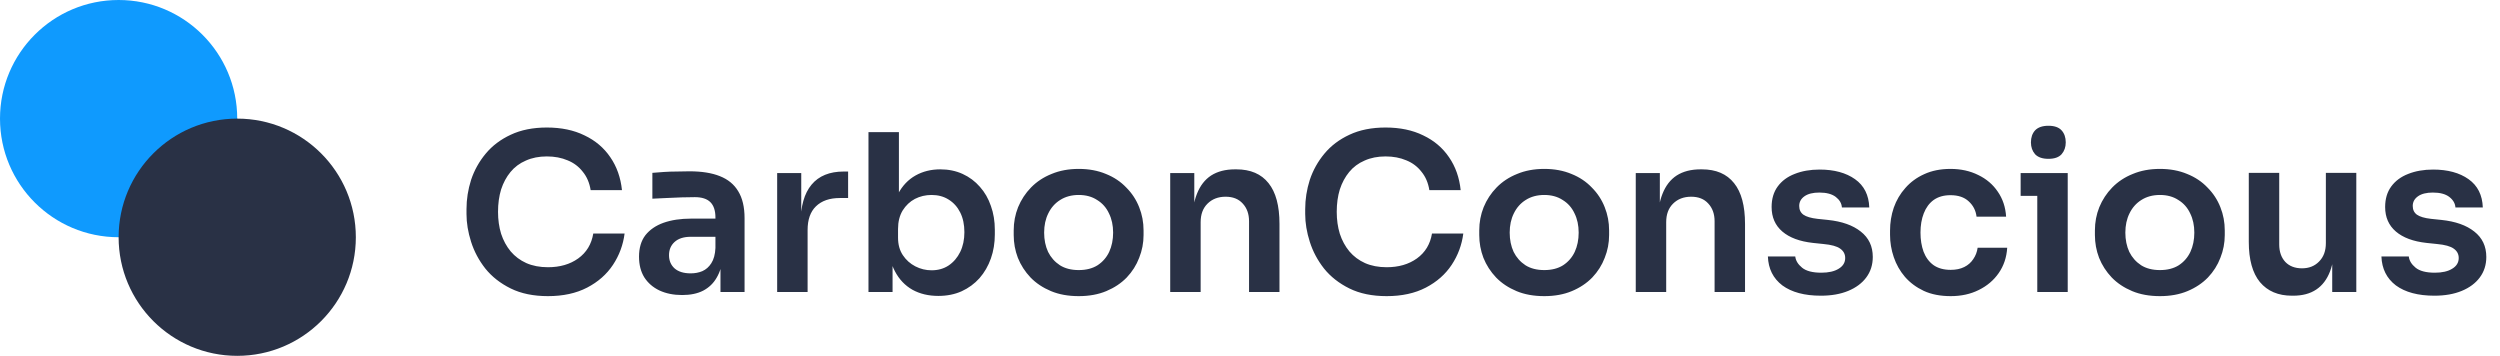
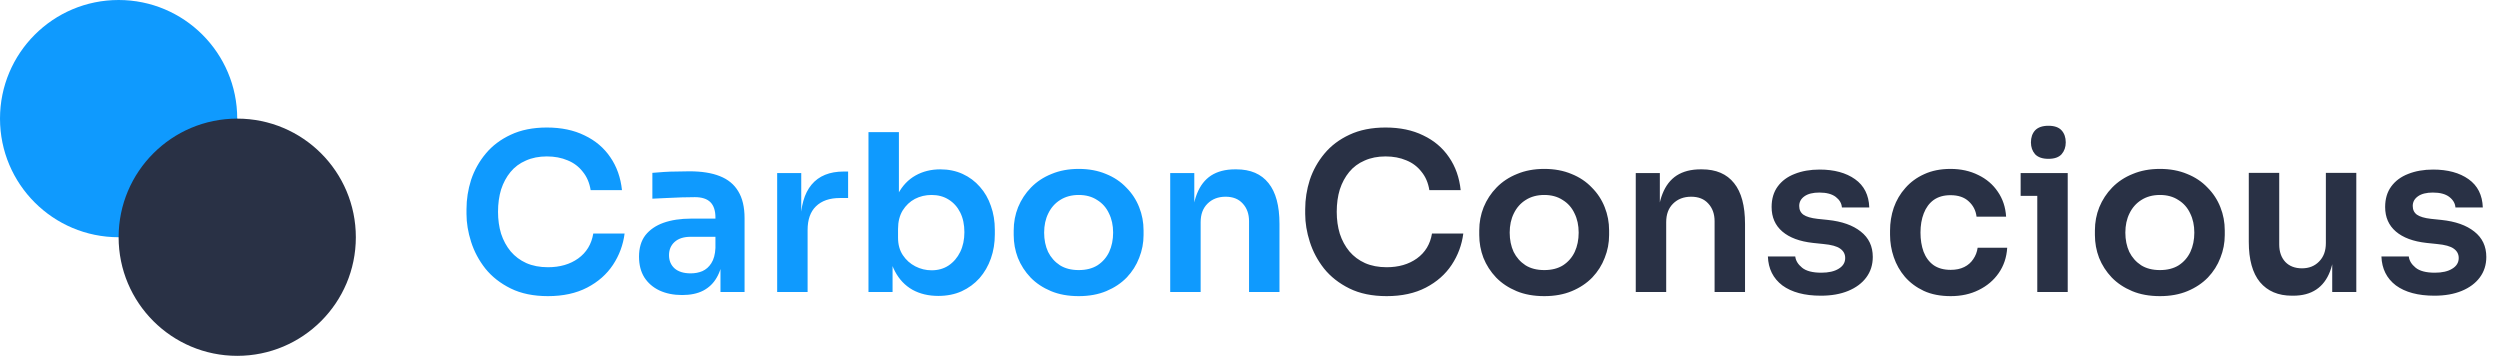
<svg xmlns="http://www.w3.org/2000/svg" width="274" height="39" viewBox="0 0 274 39" fill="none">
-   <path d="M60.056 32.456C58.472 32.456 57.112 32.176 55.976 31.616C54.84 31.056 53.912 30.328 53.192 29.432C52.488 28.536 51.968 27.56 51.632 26.504C51.296 25.448 51.128 24.432 51.128 23.456V22.928C51.128 21.84 51.296 20.768 51.632 19.712C51.984 18.656 52.52 17.696 53.24 16.832C53.96 15.968 54.872 15.28 55.976 14.768C57.096 14.24 58.416 13.976 59.936 13.976C61.52 13.976 62.896 14.264 64.064 14.84C65.248 15.4 66.192 16.2 66.896 17.24C67.6 18.264 68.024 19.464 68.168 20.84H64.736C64.608 20.04 64.32 19.368 63.872 18.824C63.44 18.264 62.888 17.848 62.216 17.576C61.544 17.288 60.784 17.144 59.936 17.144C59.072 17.144 58.304 17.296 57.632 17.6C56.96 17.888 56.4 18.304 55.952 18.848C55.504 19.392 55.16 20.032 54.92 20.768C54.696 21.504 54.584 22.32 54.584 23.216C54.584 24.08 54.696 24.88 54.92 25.616C55.16 26.352 55.512 27 55.976 27.56C56.44 28.104 57.008 28.528 57.68 28.832C58.368 29.136 59.16 29.288 60.056 29.288C61.368 29.288 62.472 28.968 63.368 28.328C64.28 27.672 64.832 26.76 65.024 25.592H68.456C68.296 26.84 67.872 27.984 67.184 29.024C66.496 30.064 65.552 30.896 64.352 31.52C63.152 32.144 61.72 32.456 60.056 32.456ZM78.964 32V28.136H78.412V23.84C78.412 23.088 78.228 22.528 77.86 22.16C77.492 21.792 76.924 21.608 76.156 21.608C75.756 21.608 75.276 21.616 74.716 21.632C74.156 21.648 73.588 21.672 73.012 21.704C72.452 21.72 71.948 21.744 71.5 21.776V18.944C71.868 18.912 72.284 18.88 72.748 18.848C73.212 18.816 73.684 18.8 74.164 18.8C74.66 18.784 75.124 18.776 75.556 18.776C76.9 18.776 78.012 18.952 78.892 19.304C79.788 19.656 80.46 20.208 80.908 20.96C81.372 21.712 81.604 22.696 81.604 23.912V32H78.964ZM74.764 32.336C73.82 32.336 72.988 32.168 72.268 31.832C71.564 31.496 71.012 31.016 70.612 30.392C70.228 29.768 70.036 29.016 70.036 28.136C70.036 27.176 70.268 26.392 70.732 25.784C71.212 25.176 71.876 24.72 72.724 24.416C73.588 24.112 74.596 23.96 75.748 23.96H78.772V25.952H75.7C74.932 25.952 74.34 26.144 73.924 26.528C73.524 26.896 73.324 27.376 73.324 27.968C73.324 28.56 73.524 29.04 73.924 29.408C74.34 29.776 74.932 29.96 75.7 29.96C76.164 29.96 76.588 29.88 76.972 29.72C77.372 29.544 77.7 29.256 77.956 28.856C78.228 28.44 78.38 27.88 78.412 27.176L79.228 28.112C79.148 29.024 78.924 29.792 78.556 30.416C78.204 31.04 77.708 31.52 77.068 31.856C76.444 32.176 75.676 32.336 74.764 32.336ZM85.177 32V18.968H87.817V24.488H87.745C87.745 22.616 88.145 21.2 88.945 20.24C89.745 19.28 90.921 18.8 92.473 18.8H92.953V21.704H92.041C90.921 21.704 90.049 22.008 89.425 22.616C88.817 23.208 88.513 24.072 88.513 25.208V32H85.177ZM102.841 32.432C101.769 32.432 100.825 32.208 100.009 31.76C99.193 31.296 98.553 30.624 98.089 29.744C97.625 28.864 97.369 27.8 97.321 26.552H97.825V32H95.185V14.48H98.521V23.24L97.633 24.608C97.697 23.264 97.961 22.144 98.425 21.248C98.905 20.352 99.545 19.68 100.345 19.232C101.145 18.784 102.049 18.56 103.057 18.56C103.953 18.56 104.769 18.728 105.505 19.064C106.241 19.4 106.873 19.872 107.401 20.48C107.929 21.072 108.329 21.768 108.601 22.568C108.889 23.368 109.033 24.24 109.033 25.184V25.688C109.033 26.632 108.889 27.512 108.601 28.328C108.313 29.144 107.897 29.864 107.353 30.488C106.809 31.096 106.153 31.576 105.385 31.928C104.633 32.264 103.785 32.432 102.841 32.432ZM102.097 29.624C102.817 29.624 103.441 29.448 103.969 29.096C104.513 28.728 104.937 28.232 105.241 27.608C105.545 26.984 105.697 26.264 105.697 25.448C105.697 24.616 105.545 23.896 105.241 23.288C104.937 22.68 104.513 22.208 103.969 21.872C103.441 21.536 102.817 21.368 102.097 21.368C101.441 21.368 100.833 21.512 100.273 21.8C99.729 22.088 99.281 22.512 98.929 23.072C98.593 23.632 98.425 24.304 98.425 25.088V26.048C98.425 26.8 98.601 27.44 98.953 27.968C99.305 28.496 99.761 28.904 100.321 29.192C100.881 29.48 101.473 29.624 102.097 29.624ZM118.23 32.456C117.078 32.456 116.062 32.272 115.182 31.904C114.302 31.536 113.558 31.04 112.95 30.416C112.342 29.776 111.878 29.056 111.558 28.256C111.254 27.456 111.102 26.624 111.102 25.76V25.256C111.102 24.36 111.262 23.512 111.582 22.712C111.918 21.896 112.39 21.176 112.998 20.552C113.622 19.912 114.374 19.416 115.254 19.064C116.134 18.696 117.126 18.512 118.23 18.512C119.334 18.512 120.326 18.696 121.206 19.064C122.086 19.416 122.83 19.912 123.438 20.552C124.062 21.176 124.534 21.896 124.854 22.712C125.174 23.512 125.334 24.36 125.334 25.256V25.76C125.334 26.624 125.174 27.456 124.854 28.256C124.55 29.056 124.094 29.776 123.486 30.416C122.878 31.04 122.134 31.536 121.254 31.904C120.374 32.272 119.366 32.456 118.23 32.456ZM118.23 29.6C119.046 29.6 119.734 29.424 120.294 29.072C120.854 28.704 121.278 28.216 121.566 27.608C121.854 26.984 121.998 26.28 121.998 25.496C121.998 24.696 121.846 23.992 121.542 23.384C121.254 22.76 120.822 22.272 120.246 21.92C119.686 21.552 119.014 21.368 118.23 21.368C117.446 21.368 116.766 21.552 116.19 21.92C115.63 22.272 115.198 22.76 114.894 23.384C114.59 23.992 114.438 24.696 114.438 25.496C114.438 26.28 114.582 26.984 114.87 27.608C115.174 28.216 115.606 28.704 116.166 29.072C116.726 29.424 117.414 29.6 118.23 29.6ZM128.255 32V18.968H130.895V24.56H130.655C130.655 23.232 130.831 22.128 131.183 21.248C131.535 20.352 132.055 19.68 132.743 19.232C133.447 18.784 134.319 18.56 135.359 18.56H135.503C137.055 18.56 138.231 19.064 139.031 20.072C139.831 21.064 140.231 22.552 140.231 24.536V32H136.895V24.248C136.895 23.448 136.663 22.8 136.199 22.304C135.751 21.808 135.127 21.56 134.327 21.56C133.511 21.56 132.847 21.816 132.335 22.328C131.839 22.824 131.591 23.496 131.591 24.344V32H128.255ZM151.978 32.456C150.394 32.456 149.034 32.176 147.898 31.616C146.762 31.056 145.834 30.328 145.114 29.432C144.41 28.536 143.89 27.56 143.554 26.504C143.218 25.448 143.05 24.432 143.05 23.456V22.928C143.05 21.84 143.218 20.768 143.554 19.712C143.906 18.656 144.442 17.696 145.162 16.832C145.882 15.968 146.794 15.28 147.898 14.768C149.018 14.24 150.338 13.976 151.858 13.976C153.442 13.976 154.818 14.264 155.986 14.84C157.17 15.4 158.114 16.2 158.818 17.24C159.522 18.264 159.946 19.464 160.09 20.84H156.658C156.53 20.04 156.242 19.368 155.794 18.824C155.362 18.264 154.81 17.848 154.138 17.576C153.466 17.288 152.706 17.144 151.858 17.144C150.994 17.144 150.226 17.296 149.554 17.6C148.882 17.888 148.322 18.304 147.874 18.848C147.426 19.392 147.082 20.032 146.842 20.768C146.618 21.504 146.506 22.32 146.506 23.216C146.506 24.08 146.618 24.88 146.842 25.616C147.082 26.352 147.434 27 147.898 27.56C148.362 28.104 148.93 28.528 149.602 28.832C150.29 29.136 151.082 29.288 151.978 29.288C153.29 29.288 154.394 28.968 155.29 28.328C156.202 27.672 156.754 26.76 156.946 25.592H160.378C160.218 26.84 159.794 27.984 159.106 29.024C158.418 30.064 157.474 30.896 156.274 31.52C155.074 32.144 153.642 32.456 151.978 32.456ZM169.254 32.456C168.102 32.456 167.086 32.272 166.206 31.904C165.326 31.536 164.582 31.04 163.974 30.416C163.366 29.776 162.902 29.056 162.582 28.256C162.278 27.456 162.126 26.624 162.126 25.76V25.256C162.126 24.36 162.286 23.512 162.606 22.712C162.942 21.896 163.414 21.176 164.022 20.552C164.646 19.912 165.398 19.416 166.278 19.064C167.158 18.696 168.15 18.512 169.254 18.512C170.358 18.512 171.35 18.696 172.23 19.064C173.11 19.416 173.854 19.912 174.462 20.552C175.086 21.176 175.558 21.896 175.878 22.712C176.198 23.512 176.358 24.36 176.358 25.256V25.76C176.358 26.624 176.198 27.456 175.878 28.256C175.574 29.056 175.118 29.776 174.51 30.416C173.902 31.04 173.158 31.536 172.278 31.904C171.398 32.272 170.39 32.456 169.254 32.456ZM169.254 29.6C170.07 29.6 170.758 29.424 171.318 29.072C171.878 28.704 172.302 28.216 172.59 27.608C172.878 26.984 173.022 26.28 173.022 25.496C173.022 24.696 172.87 23.992 172.566 23.384C172.278 22.76 171.846 22.272 171.27 21.92C170.71 21.552 170.038 21.368 169.254 21.368C168.47 21.368 167.79 21.552 167.214 21.92C166.654 22.272 166.222 22.76 165.918 23.384C165.614 23.992 165.462 24.696 165.462 25.496C165.462 26.28 165.606 26.984 165.894 27.608C166.198 28.216 166.63 28.704 167.19 29.072C167.75 29.424 168.438 29.6 169.254 29.6ZM179.279 32V18.968H181.919V24.56H181.679C181.679 23.232 181.855 22.128 182.207 21.248C182.559 20.352 183.079 19.68 183.767 19.232C184.471 18.784 185.343 18.56 186.383 18.56H186.527C188.079 18.56 189.255 19.064 190.055 20.072C190.855 21.064 191.255 22.552 191.255 24.536V32H187.919V24.248C187.919 23.448 187.687 22.8 187.223 22.304C186.775 21.808 186.151 21.56 185.351 21.56C184.535 21.56 183.871 21.816 183.359 22.328C182.863 22.824 182.615 23.496 182.615 24.344V32H179.279ZM199.569 32.408C197.777 32.408 196.369 32.032 195.345 31.28C194.337 30.512 193.809 29.456 193.761 28.112H196.761C196.809 28.56 197.057 28.968 197.505 29.336C197.953 29.704 198.657 29.888 199.617 29.888C200.417 29.888 201.049 29.744 201.513 29.456C201.993 29.168 202.233 28.776 202.233 28.28C202.233 27.848 202.049 27.504 201.681 27.248C201.329 26.992 200.721 26.824 199.857 26.744L198.705 26.624C197.249 26.464 196.129 26.048 195.345 25.376C194.561 24.704 194.169 23.808 194.169 22.688C194.169 21.792 194.393 21.04 194.841 20.432C195.289 19.824 195.905 19.368 196.689 19.064C197.489 18.744 198.401 18.584 199.425 18.584C201.025 18.584 202.321 18.936 203.313 19.64C204.305 20.344 204.825 21.376 204.873 22.736H201.873C201.841 22.288 201.617 21.904 201.201 21.584C200.785 21.264 200.185 21.104 199.401 21.104C198.697 21.104 198.153 21.24 197.769 21.512C197.385 21.784 197.193 22.136 197.193 22.568C197.193 22.984 197.345 23.304 197.649 23.528C197.969 23.752 198.481 23.904 199.185 23.984L200.337 24.104C201.873 24.264 203.073 24.688 203.937 25.376C204.817 26.064 205.257 26.992 205.257 28.16C205.257 29.024 205.017 29.776 204.537 30.416C204.073 31.04 203.417 31.528 202.569 31.88C201.721 32.232 200.721 32.408 199.569 32.408ZM213.797 32.456C212.661 32.456 211.677 32.264 210.845 31.88C210.029 31.496 209.341 30.984 208.781 30.344C208.237 29.704 207.829 28.984 207.557 28.184C207.285 27.384 207.149 26.568 207.149 25.736V25.28C207.149 24.4 207.285 23.56 207.557 22.76C207.845 21.944 208.269 21.224 208.829 20.6C209.389 19.96 210.077 19.456 210.893 19.088C211.725 18.704 212.685 18.512 213.773 18.512C214.909 18.512 215.925 18.736 216.821 19.184C217.717 19.616 218.429 20.224 218.957 21.008C219.501 21.792 219.805 22.704 219.869 23.744H216.629C216.549 23.072 216.261 22.512 215.765 22.064C215.285 21.616 214.621 21.392 213.773 21.392C213.037 21.392 212.421 21.568 211.925 21.92C211.445 22.272 211.085 22.76 210.845 23.384C210.605 23.992 210.485 24.696 210.485 25.496C210.485 26.264 210.597 26.96 210.821 27.584C211.061 28.208 211.421 28.696 211.901 29.048C212.397 29.4 213.029 29.576 213.797 29.576C214.373 29.576 214.869 29.472 215.285 29.264C215.701 29.056 216.029 28.768 216.269 28.4C216.525 28.032 216.685 27.616 216.749 27.152H219.989C219.925 28.208 219.613 29.136 219.053 29.936C218.509 30.72 217.781 31.336 216.869 31.784C215.973 32.232 214.949 32.456 213.797 32.456ZM223.286 32V18.968H226.622V32H223.286ZM221.462 21.464V18.968H226.622V21.464H221.462ZM224.51 17.408C223.854 17.408 223.366 17.24 223.046 16.904C222.742 16.552 222.59 16.12 222.59 15.608C222.59 15.064 222.742 14.624 223.046 14.288C223.366 13.952 223.854 13.784 224.51 13.784C225.166 13.784 225.646 13.952 225.95 14.288C226.254 14.624 226.406 15.064 226.406 15.608C226.406 16.12 226.254 16.552 225.95 16.904C225.646 17.24 225.166 17.408 224.51 17.408ZM236.73 32.456C235.578 32.456 234.562 32.272 233.682 31.904C232.802 31.536 232.058 31.04 231.45 30.416C230.842 29.776 230.378 29.056 230.058 28.256C229.754 27.456 229.602 26.624 229.602 25.76V25.256C229.602 24.36 229.762 23.512 230.082 22.712C230.418 21.896 230.89 21.176 231.498 20.552C232.122 19.912 232.874 19.416 233.754 19.064C234.634 18.696 235.626 18.512 236.73 18.512C237.834 18.512 238.826 18.696 239.706 19.064C240.586 19.416 241.33 19.912 241.938 20.552C242.562 21.176 243.034 21.896 243.354 22.712C243.674 23.512 243.834 24.36 243.834 25.256V25.76C243.834 26.624 243.674 27.456 243.354 28.256C243.05 29.056 242.594 29.776 241.986 30.416C241.378 31.04 240.634 31.536 239.754 31.904C238.874 32.272 237.866 32.456 236.73 32.456ZM236.73 29.6C237.546 29.6 238.234 29.424 238.794 29.072C239.354 28.704 239.778 28.216 240.066 27.608C240.354 26.984 240.498 26.28 240.498 25.496C240.498 24.696 240.346 23.992 240.042 23.384C239.754 22.76 239.322 22.272 238.746 21.92C238.186 21.552 237.514 21.368 236.73 21.368C235.946 21.368 235.266 21.552 234.69 21.92C234.13 22.272 233.698 22.76 233.394 23.384C233.09 23.992 232.938 24.696 232.938 25.496C232.938 26.28 233.082 26.984 233.37 27.608C233.674 28.216 234.106 28.704 234.666 29.072C235.226 29.424 235.914 29.6 236.73 29.6ZM251.195 32.408C249.691 32.408 248.523 31.912 247.691 30.92C246.875 29.928 246.467 28.456 246.467 26.504V18.944H249.803V26.792C249.803 27.592 250.027 28.232 250.475 28.712C250.923 29.176 251.531 29.408 252.299 29.408C253.067 29.408 253.691 29.16 254.171 28.664C254.667 28.168 254.915 27.496 254.915 26.648V18.944H258.251V32H255.611V26.456H255.875C255.875 27.768 255.707 28.864 255.371 29.744C255.035 30.624 254.531 31.288 253.859 31.736C253.187 32.184 252.347 32.408 251.339 32.408H251.195ZM266.812 32.408C265.02 32.408 263.612 32.032 262.588 31.28C261.58 30.512 261.052 29.456 261.004 28.112H264.004C264.052 28.56 264.3 28.968 264.748 29.336C265.196 29.704 265.9 29.888 266.86 29.888C267.66 29.888 268.292 29.744 268.756 29.456C269.236 29.168 269.476 28.776 269.476 28.28C269.476 27.848 269.292 27.504 268.924 27.248C268.572 26.992 267.964 26.824 267.1 26.744L265.948 26.624C264.492 26.464 263.372 26.048 262.588 25.376C261.804 24.704 261.412 23.808 261.412 22.688C261.412 21.792 261.636 21.04 262.084 20.432C262.532 19.824 263.148 19.368 263.932 19.064C264.732 18.744 265.644 18.584 266.668 18.584C268.268 18.584 269.564 18.936 270.556 19.64C271.548 20.344 272.068 21.376 272.116 22.736H269.116C269.084 22.288 268.86 21.904 268.444 21.584C268.028 21.264 267.428 21.104 266.644 21.104C265.94 21.104 265.396 21.24 265.012 21.512C264.628 21.784 264.436 22.136 264.436 22.568C264.436 22.984 264.588 23.304 264.892 23.528C265.212 23.752 265.724 23.904 266.428 23.984L267.58 24.104C269.116 24.264 270.316 24.688 271.18 25.376C272.06 26.064 272.5 26.992 272.5 28.16C272.5 29.024 272.26 29.776 271.78 30.416C271.316 31.04 270.66 31.528 269.812 31.88C268.964 32.232 267.964 32.408 266.812 32.408Z" fill="#293145" />
+   <path d="M60.056 32.456C58.472 32.456 57.112 32.176 55.976 31.616C54.84 31.056 53.912 30.328 53.192 29.432C52.488 28.536 51.968 27.56 51.632 26.504C51.296 25.448 51.128 24.432 51.128 23.456V22.928C51.128 21.84 51.296 20.768 51.632 19.712C51.984 18.656 52.52 17.696 53.24 16.832C53.96 15.968 54.872 15.28 55.976 14.768C57.096 14.24 58.416 13.976 59.936 13.976C61.52 13.976 62.896 14.264 64.064 14.84C65.248 15.4 66.192 16.2 66.896 17.24C67.6 18.264 68.024 19.464 68.168 20.84H64.736C64.608 20.04 64.32 19.368 63.872 18.824C63.44 18.264 62.888 17.848 62.216 17.576C61.544 17.288 60.784 17.144 59.936 17.144C59.072 17.144 58.304 17.296 57.632 17.6C56.96 17.888 56.4 18.304 55.952 18.848C55.504 19.392 55.16 20.032 54.92 20.768C54.696 21.504 54.584 22.32 54.584 23.216C54.584 24.08 54.696 24.88 54.92 25.616C55.16 26.352 55.512 27 55.976 27.56C56.44 28.104 57.008 28.528 57.68 28.832C58.368 29.136 59.16 29.288 60.056 29.288C61.368 29.288 62.472 28.968 63.368 28.328C64.28 27.672 64.832 26.76 65.024 25.592H68.456C68.296 26.84 67.872 27.984 67.184 29.024C66.496 30.064 65.552 30.896 64.352 31.52C63.152 32.144 61.72 32.456 60.056 32.456ZM78.964 32V28.136H78.412V23.84C78.412 23.088 78.228 22.528 77.86 22.16C77.492 21.792 76.924 21.608 76.156 21.608C75.756 21.608 75.276 21.616 74.716 21.632C74.156 21.648 73.588 21.672 73.012 21.704C72.452 21.72 71.948 21.744 71.5 21.776V18.944C71.868 18.912 72.284 18.88 72.748 18.848C73.212 18.816 73.684 18.8 74.164 18.8C74.66 18.784 75.124 18.776 75.556 18.776C76.9 18.776 78.012 18.952 78.892 19.304C79.788 19.656 80.46 20.208 80.908 20.96C81.372 21.712 81.604 22.696 81.604 23.912V32H78.964ZM74.764 32.336C73.82 32.336 72.988 32.168 72.268 31.832C71.564 31.496 71.012 31.016 70.612 30.392C70.228 29.768 70.036 29.016 70.036 28.136C70.036 27.176 70.268 26.392 70.732 25.784C71.212 25.176 71.876 24.72 72.724 24.416C73.588 24.112 74.596 23.96 75.748 23.96H78.772V25.952H75.7C74.932 25.952 74.34 26.144 73.924 26.528C73.524 26.896 73.324 27.376 73.324 27.968C73.324 28.56 73.524 29.04 73.924 29.408C74.34 29.776 74.932 29.96 75.7 29.96C76.164 29.96 76.588 29.88 76.972 29.72C77.372 29.544 77.7 29.256 77.956 28.856C78.228 28.44 78.38 27.88 78.412 27.176L79.228 28.112C79.148 29.024 78.924 29.792 78.556 30.416C78.204 31.04 77.708 31.52 77.068 31.856C76.444 32.176 75.676 32.336 74.764 32.336ZM85.177 32V18.968H87.817V24.488H87.745C87.745 22.616 88.145 21.2 88.945 20.24C89.745 19.28 90.921 18.8 92.473 18.8H92.953V21.704H92.041C90.921 21.704 90.049 22.008 89.425 22.616C88.817 23.208 88.513 24.072 88.513 25.208V32H85.177ZM102.841 32.432C101.769 32.432 100.825 32.208 100.009 31.76C99.193 31.296 98.553 30.624 98.089 29.744C97.625 28.864 97.369 27.8 97.321 26.552H97.825V32H95.185V14.48H98.521V23.24L97.633 24.608C97.697 23.264 97.961 22.144 98.425 21.248C98.905 20.352 99.545 19.68 100.345 19.232C101.145 18.784 102.049 18.56 103.057 18.56C103.953 18.56 104.769 18.728 105.505 19.064C106.241 19.4 106.873 19.872 107.401 20.48C107.929 21.072 108.329 21.768 108.601 22.568C108.889 23.368 109.033 24.24 109.033 25.184V25.688C109.033 26.632 108.889 27.512 108.601 28.328C108.313 29.144 107.897 29.864 107.353 30.488C106.809 31.096 106.153 31.576 105.385 31.928C104.633 32.264 103.785 32.432 102.841 32.432ZM102.097 29.624C102.817 29.624 103.441 29.448 103.969 29.096C104.513 28.728 104.937 28.232 105.241 27.608C105.545 26.984 105.697 26.264 105.697 25.448C105.697 24.616 105.545 23.896 105.241 23.288C104.937 22.68 104.513 22.208 103.969 21.872C103.441 21.536 102.817 21.368 102.097 21.368C101.441 21.368 100.833 21.512 100.273 21.8C99.729 22.088 99.281 22.512 98.929 23.072C98.593 23.632 98.425 24.304 98.425 25.088V26.048C98.425 26.8 98.601 27.44 98.953 27.968C99.305 28.496 99.761 28.904 100.321 29.192C100.881 29.48 101.473 29.624 102.097 29.624ZM118.23 32.456C117.078 32.456 116.062 32.272 115.182 31.904C114.302 31.536 113.558 31.04 112.95 30.416C112.342 29.776 111.878 29.056 111.558 28.256C111.254 27.456 111.102 26.624 111.102 25.76V25.256C111.102 24.36 111.262 23.512 111.582 22.712C111.918 21.896 112.39 21.176 112.998 20.552C113.622 19.912 114.374 19.416 115.254 19.064C116.134 18.696 117.126 18.512 118.23 18.512C119.334 18.512 120.326 18.696 121.206 19.064C122.086 19.416 122.83 19.912 123.438 20.552C124.062 21.176 124.534 21.896 124.854 22.712C125.174 23.512 125.334 24.36 125.334 25.256V25.76C125.334 26.624 125.174 27.456 124.854 28.256C124.55 29.056 124.094 29.776 123.486 30.416C122.878 31.04 122.134 31.536 121.254 31.904C120.374 32.272 119.366 32.456 118.23 32.456ZM118.23 29.6C119.046 29.6 119.734 29.424 120.294 29.072C120.854 28.704 121.278 28.216 121.566 27.608C121.854 26.984 121.998 26.28 121.998 25.496C121.998 24.696 121.846 23.992 121.542 23.384C121.254 22.76 120.822 22.272 120.246 21.92C119.686 21.552 119.014 21.368 118.23 21.368C117.446 21.368 116.766 21.552 116.19 21.92C115.63 22.272 115.198 22.76 114.894 23.384C114.59 23.992 114.438 24.696 114.438 25.496C114.438 26.28 114.582 26.984 114.87 27.608C115.174 28.216 115.606 28.704 116.166 29.072C116.726 29.424 117.414 29.6 118.23 29.6ZM128.255 32V18.968H130.895V24.56H130.655C130.655 23.232 130.831 22.128 131.183 21.248C131.535 20.352 132.055 19.68 132.743 19.232C133.447 18.784 134.319 18.56 135.359 18.56H135.503C137.055 18.56 138.231 19.064 139.031 20.072C139.831 21.064 140.231 22.552 140.231 24.536V32H136.895V24.248C136.895 23.448 136.663 22.8 136.199 22.304C135.751 21.808 135.127 21.56 134.327 21.56C133.511 21.56 132.847 21.816 132.335 22.328C131.839 22.824 131.591 23.496 131.591 24.344V32H128.255Z" fill="#0F9AFE" />
+   <path d="M151.978 32.456C150.394 32.456 149.034 32.176 147.898 31.616C146.762 31.056 145.834 30.328 145.114 29.432C144.41 28.536 143.89 27.56 143.554 26.504C143.218 25.448 143.05 24.432 143.05 23.456V22.928C143.05 21.84 143.218 20.768 143.554 19.712C143.906 18.656 144.442 17.696 145.162 16.832C145.882 15.968 146.794 15.28 147.898 14.768C149.018 14.24 150.338 13.976 151.858 13.976C153.442 13.976 154.818 14.264 155.986 14.84C157.17 15.4 158.114 16.2 158.818 17.24C159.522 18.264 159.946 19.464 160.09 20.84H156.658C156.53 20.04 156.242 19.368 155.794 18.824C155.362 18.264 154.81 17.848 154.138 17.576C153.466 17.288 152.706 17.144 151.858 17.144C150.994 17.144 150.226 17.296 149.554 17.6C148.882 17.888 148.322 18.304 147.874 18.848C147.426 19.392 147.082 20.032 146.842 20.768C146.618 21.504 146.506 22.32 146.506 23.216C146.506 24.08 146.618 24.88 146.842 25.616C147.082 26.352 147.434 27 147.898 27.56C148.362 28.104 148.93 28.528 149.602 28.832C150.29 29.136 151.082 29.288 151.978 29.288C153.29 29.288 154.394 28.968 155.29 28.328C156.202 27.672 156.754 26.76 156.946 25.592H160.378C160.218 26.84 159.794 27.984 159.106 29.024C158.418 30.064 157.474 30.896 156.274 31.52C155.074 32.144 153.642 32.456 151.978 32.456ZM169.254 32.456C168.102 32.456 167.086 32.272 166.206 31.904C165.326 31.536 164.582 31.04 163.974 30.416C163.366 29.776 162.902 29.056 162.582 28.256C162.278 27.456 162.126 26.624 162.126 25.76V25.256C162.126 24.36 162.286 23.512 162.606 22.712C162.942 21.896 163.414 21.176 164.022 20.552C164.646 19.912 165.398 19.416 166.278 19.064C167.158 18.696 168.15 18.512 169.254 18.512C170.358 18.512 171.35 18.696 172.23 19.064C173.11 19.416 173.854 19.912 174.462 20.552C175.086 21.176 175.558 21.896 175.878 22.712C176.198 23.512 176.358 24.36 176.358 25.256V25.76C176.358 26.624 176.198 27.456 175.878 28.256C175.574 29.056 175.118 29.776 174.51 30.416C173.902 31.04 173.158 31.536 172.278 31.904C171.398 32.272 170.39 32.456 169.254 32.456ZM169.254 29.6C170.07 29.6 170.758 29.424 171.318 29.072C171.878 28.704 172.302 28.216 172.59 27.608C172.878 26.984 173.022 26.28 173.022 25.496C173.022 24.696 172.87 23.992 172.566 23.384C172.278 22.76 171.846 22.272 171.27 21.92C170.71 21.552 170.038 21.368 169.254 21.368C168.47 21.368 167.79 21.552 167.214 21.92C166.654 22.272 166.222 22.76 165.918 23.384C165.614 23.992 165.462 24.696 165.462 25.496C165.462 26.28 165.606 26.984 165.894 27.608C166.198 28.216 166.63 28.704 167.19 29.072C167.75 29.424 168.438 29.6 169.254 29.6ZM179.279 32V18.968H181.919V24.56H181.679C181.679 23.232 181.855 22.128 182.207 21.248C182.559 20.352 183.079 19.68 183.767 19.232C184.471 18.784 185.343 18.56 186.383 18.56H186.527C188.079 18.56 189.255 19.064 190.055 20.072C190.855 21.064 191.255 22.552 191.255 24.536V32H187.919V24.248C187.919 23.448 187.687 22.8 187.223 22.304C186.775 21.808 186.151 21.56 185.351 21.56C184.535 21.56 183.871 21.816 183.359 22.328C182.863 22.824 182.615 23.496 182.615 24.344V32H179.279ZM199.569 32.408C197.777 32.408 196.369 32.032 195.345 31.28C194.337 30.512 193.809 29.456 193.761 28.112H196.761C196.809 28.56 197.057 28.968 197.505 29.336C197.953 29.704 198.657 29.888 199.617 29.888C200.417 29.888 201.049 29.744 201.513 29.456C201.993 29.168 202.233 28.776 202.233 28.28C202.233 27.848 202.049 27.504 201.681 27.248C201.329 26.992 200.721 26.824 199.857 26.744L198.705 26.624C197.249 26.464 196.129 26.048 195.345 25.376C194.561 24.704 194.169 23.808 194.169 22.688C194.169 21.792 194.393 21.04 194.841 20.432C195.289 19.824 195.905 19.368 196.689 19.064C197.489 18.744 198.401 18.584 199.425 18.584C201.025 18.584 202.321 18.936 203.313 19.64C204.305 20.344 204.825 21.376 204.873 22.736H201.873C201.841 22.288 201.617 21.904 201.201 21.584C200.785 21.264 200.185 21.104 199.401 21.104C198.697 21.104 198.153 21.24 197.769 21.512C197.385 21.784 197.193 22.136 197.193 22.568C197.193 22.984 197.345 23.304 197.649 23.528C197.969 23.752 198.481 23.904 199.185 23.984L200.337 24.104C201.873 24.264 203.073 24.688 203.937 25.376C204.817 26.064 205.257 26.992 205.257 28.16C205.257 29.024 205.017 29.776 204.537 30.416C204.073 31.04 203.417 31.528 202.569 31.88C201.721 32.232 200.721 32.408 199.569 32.408ZM213.797 32.456C212.661 32.456 211.677 32.264 210.845 31.88C210.029 31.496 209.341 30.984 208.781 30.344C208.237 29.704 207.829 28.984 207.557 28.184C207.285 27.384 207.149 26.568 207.149 25.736V25.28C207.149 24.4 207.285 23.56 207.557 22.76C207.845 21.944 208.269 21.224 208.829 20.6C209.389 19.96 210.077 19.456 210.893 19.088C211.725 18.704 212.685 18.512 213.773 18.512C214.909 18.512 215.925 18.736 216.821 19.184C217.717 19.616 218.429 20.224 218.957 21.008C219.501 21.792 219.805 22.704 219.869 23.744H216.629C216.549 23.072 216.261 22.512 215.765 22.064C215.285 21.616 214.621 21.392 213.773 21.392C213.037 21.392 212.421 21.568 211.925 21.92C211.445 22.272 211.085 22.76 210.845 23.384C210.605 23.992 210.485 24.696 210.485 25.496C210.485 26.264 210.597 26.96 210.821 27.584C211.061 28.208 211.421 28.696 211.901 29.048C212.397 29.4 213.029 29.576 213.797 29.576C214.373 29.576 214.869 29.472 215.285 29.264C215.701 29.056 216.029 28.768 216.269 28.4C216.525 28.032 216.685 27.616 216.749 27.152H219.989C219.925 28.208 219.613 29.136 219.053 29.936C218.509 30.72 217.781 31.336 216.869 31.784C215.973 32.232 214.949 32.456 213.797 32.456ZM223.286 32V18.968H226.622V32H223.286ZM221.462 21.464V18.968H226.622V21.464H221.462ZM224.51 17.408C223.854 17.408 223.366 17.24 223.046 16.904C222.742 16.552 222.59 16.12 222.59 15.608C222.59 15.064 222.742 14.624 223.046 14.288C223.366 13.952 223.854 13.784 224.51 13.784C225.166 13.784 225.646 13.952 225.95 14.288C226.254 14.624 226.406 15.064 226.406 15.608C226.406 16.12 226.254 16.552 225.95 16.904C225.646 17.24 225.166 17.408 224.51 17.408ZM236.73 32.456C235.578 32.456 234.562 32.272 233.682 31.904C232.802 31.536 232.058 31.04 231.45 30.416C230.842 29.776 230.378 29.056 230.058 28.256C229.754 27.456 229.602 26.624 229.602 25.76V25.256C229.602 24.36 229.762 23.512 230.082 22.712C230.418 21.896 230.89 21.176 231.498 20.552C232.122 19.912 232.874 19.416 233.754 19.064C234.634 18.696 235.626 18.512 236.73 18.512C237.834 18.512 238.826 18.696 239.706 19.064C240.586 19.416 241.33 19.912 241.938 20.552C242.562 21.176 243.034 21.896 243.354 22.712C243.674 23.512 243.834 24.36 243.834 25.256V25.76C243.834 26.624 243.674 27.456 243.354 28.256C243.05 29.056 242.594 29.776 241.986 30.416C241.378 31.04 240.634 31.536 239.754 31.904C238.874 32.272 237.866 32.456 236.73 32.456ZM236.73 29.6C237.546 29.6 238.234 29.424 238.794 29.072C239.354 28.704 239.778 28.216 240.066 27.608C240.354 26.984 240.498 26.28 240.498 25.496C240.498 24.696 240.346 23.992 240.042 23.384C239.754 22.76 239.322 22.272 238.746 21.92C238.186 21.552 237.514 21.368 236.73 21.368C235.946 21.368 235.266 21.552 234.69 21.92C234.13 22.272 233.698 22.76 233.394 23.384C233.09 23.992 232.938 24.696 232.938 25.496C232.938 26.28 233.082 26.984 233.37 27.608C233.674 28.216 234.106 28.704 234.666 29.072C235.226 29.424 235.914 29.6 236.73 29.6ZM251.195 32.408C249.691 32.408 248.523 31.912 247.691 30.92C246.875 29.928 246.467 28.456 246.467 26.504V18.944H249.803V26.792C249.803 27.592 250.027 28.232 250.475 28.712C250.923 29.176 251.531 29.408 252.299 29.408C253.067 29.408 253.691 29.16 254.171 28.664C254.667 28.168 254.915 27.496 254.915 26.648V18.944H258.251V32H255.611V26.456H255.875C255.875 27.768 255.707 28.864 255.371 29.744C255.035 30.624 254.531 31.288 253.859 31.736C253.187 32.184 252.347 32.408 251.339 32.408H251.195ZM266.812 32.408C265.02 32.408 263.612 32.032 262.588 31.28C261.58 30.512 261.052 29.456 261.004 28.112H264.004C264.052 28.56 264.3 28.968 264.748 29.336C265.196 29.704 265.9 29.888 266.86 29.888C267.66 29.888 268.292 29.744 268.756 29.456C269.236 29.168 269.476 28.776 269.476 28.28C269.476 27.848 269.292 27.504 268.924 27.248C268.572 26.992 267.964 26.824 267.1 26.744L265.948 26.624C264.492 26.464 263.372 26.048 262.588 25.376C261.804 24.704 261.412 23.808 261.412 22.688C261.412 21.792 261.636 21.04 262.084 20.432C262.532 19.824 263.148 19.368 263.932 19.064C264.732 18.744 265.644 18.584 266.668 18.584C268.268 18.584 269.564 18.936 270.556 19.64C271.548 20.344 272.068 21.376 272.116 22.736H269.116C269.084 22.288 268.86 21.904 268.444 21.584C268.028 21.264 267.428 21.104 266.644 21.104C265.94 21.104 265.396 21.24 265.012 21.512C264.628 21.784 264.436 22.136 264.436 22.568C264.436 22.984 264.588 23.304 264.892 23.528C265.212 23.752 265.724 23.904 266.428 23.984L267.58 24.104C269.116 24.264 270.316 24.688 271.18 25.376C272.06 26.064 272.5 26.992 272.5 28.16C272.5 29.024 272.26 29.776 271.78 30.416C271.316 31.04 270.66 31.528 269.812 31.88C268.964 32.232 267.964 32.408 266.812 32.408Z" fill="#293145" />
  <circle cx="13" cy="13" r="13" fill="#0F9AFE" />
  <circle cx="26" cy="26" r="13" fill="#293145" />
</svg>
